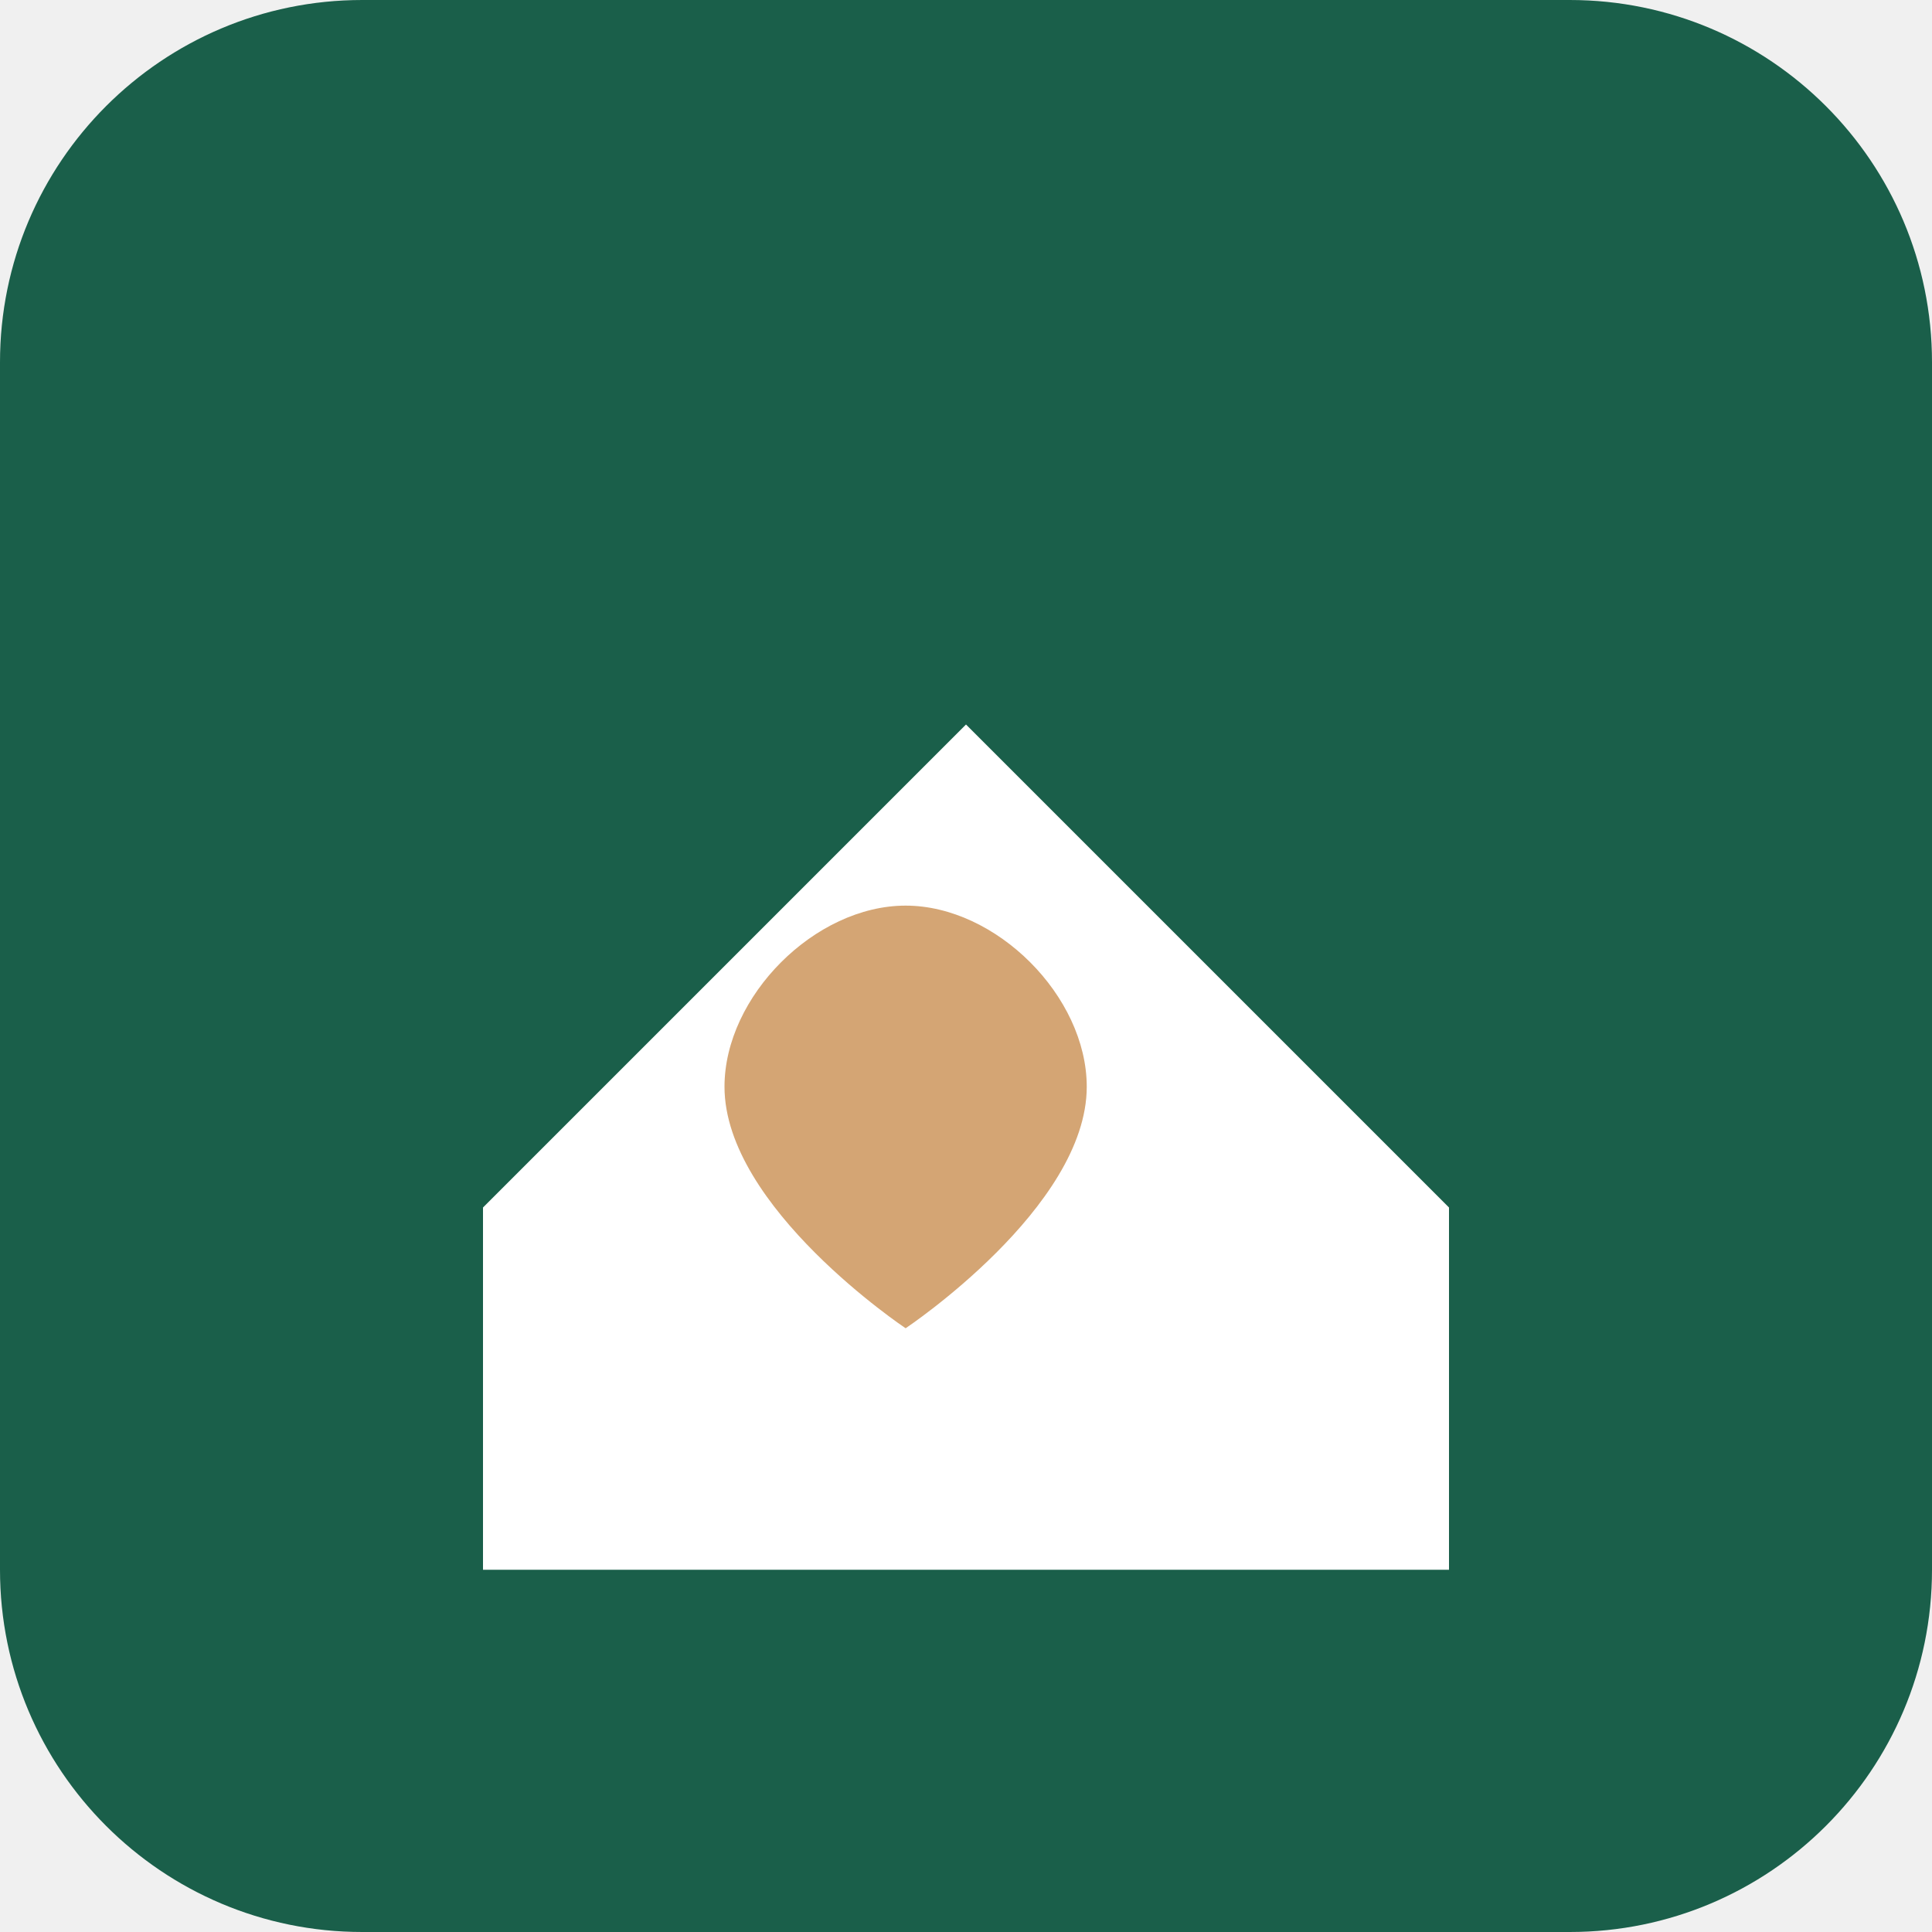
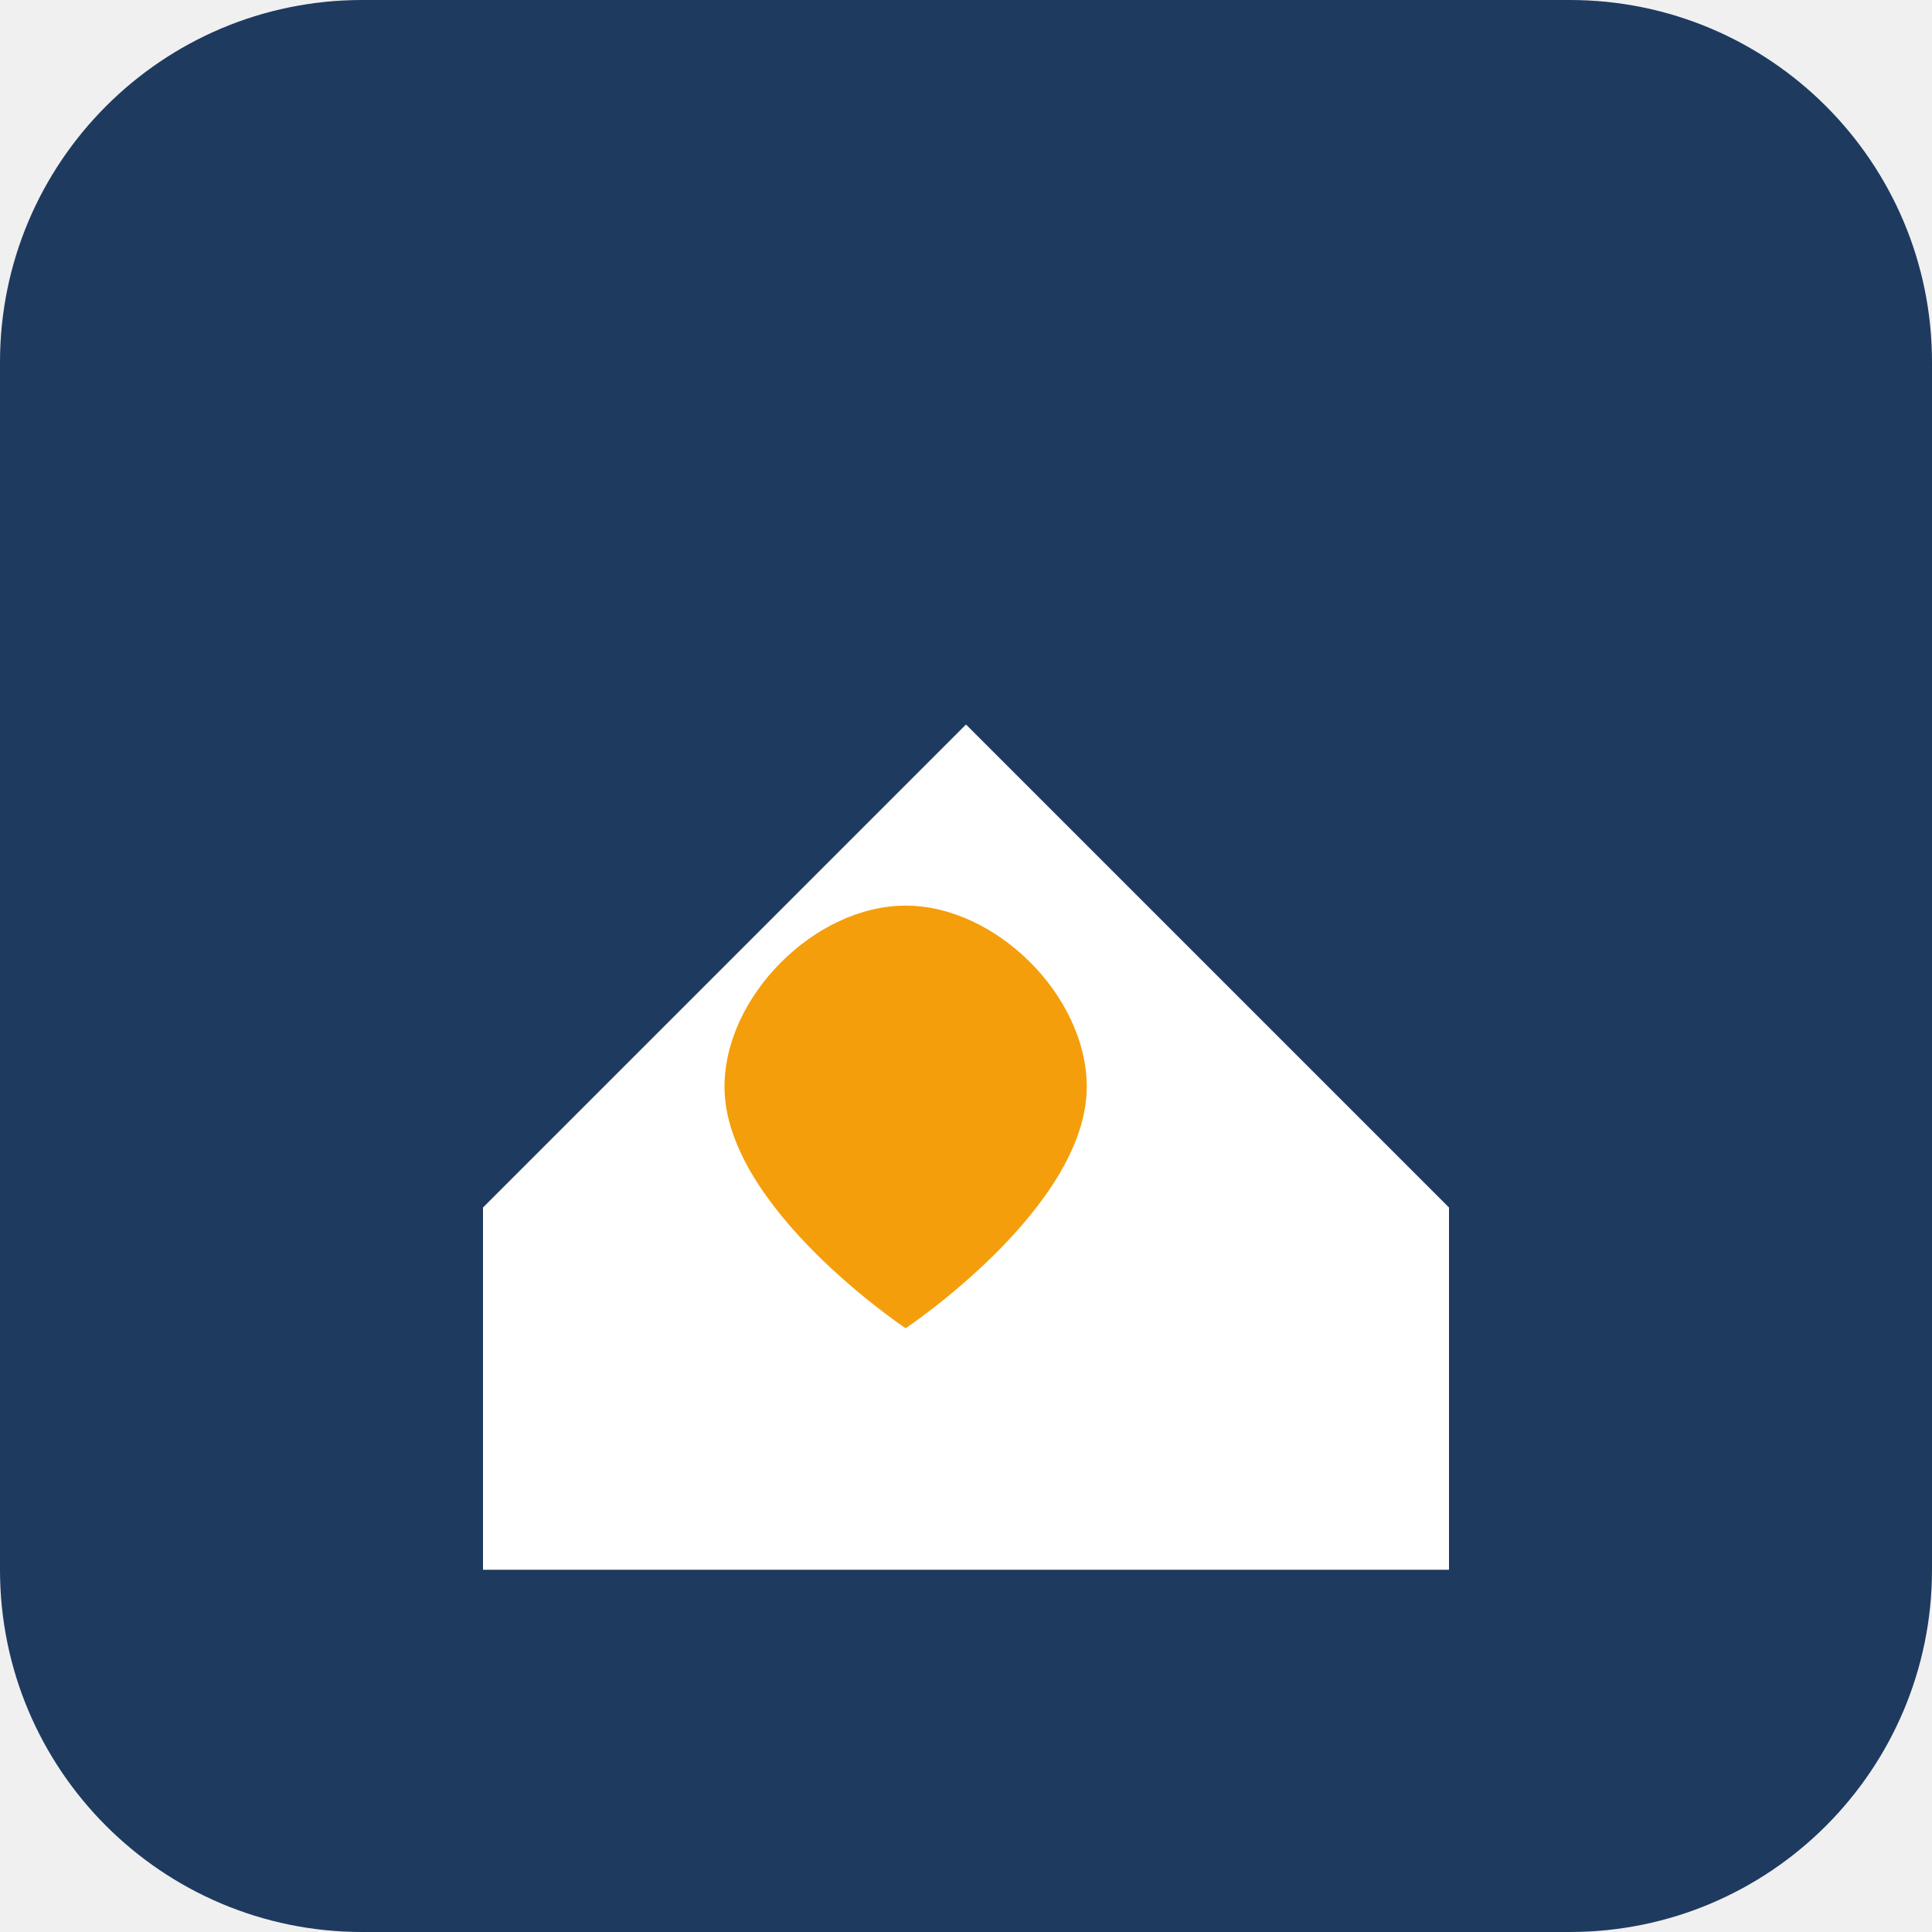
<svg xmlns="http://www.w3.org/2000/svg" width="32" height="32" viewBox="0 0 32 32" fill="none">
-   <rect width="32" height="32" rx="6" fill="#1a5f4a" />
-   <path d="M8 20L16 12L24 20V26H8V20Z" fill="white" />
-   <path d="M12 18C12 16.5 13.5 15 15 15C16.5 15 18 16.5 18 18C18 20 15 22 15 22C15 22 12 20 12 18Z" fill="#d4a574" />
+   <rect width="32" height="32" rx="6" fill="#1E3A5F" />
+   <path d="M8 20L16 12L24 20V26H8V20Z" fill="#FFFFFF" />
+   <path d="M12 18C12 16.5 13.5 15 15 15C16.5 15 18 16.5 18 18C18 20 15 22 15 22C15 22 12 20 12 18Z" fill="#F59E0B" />
</svg>
